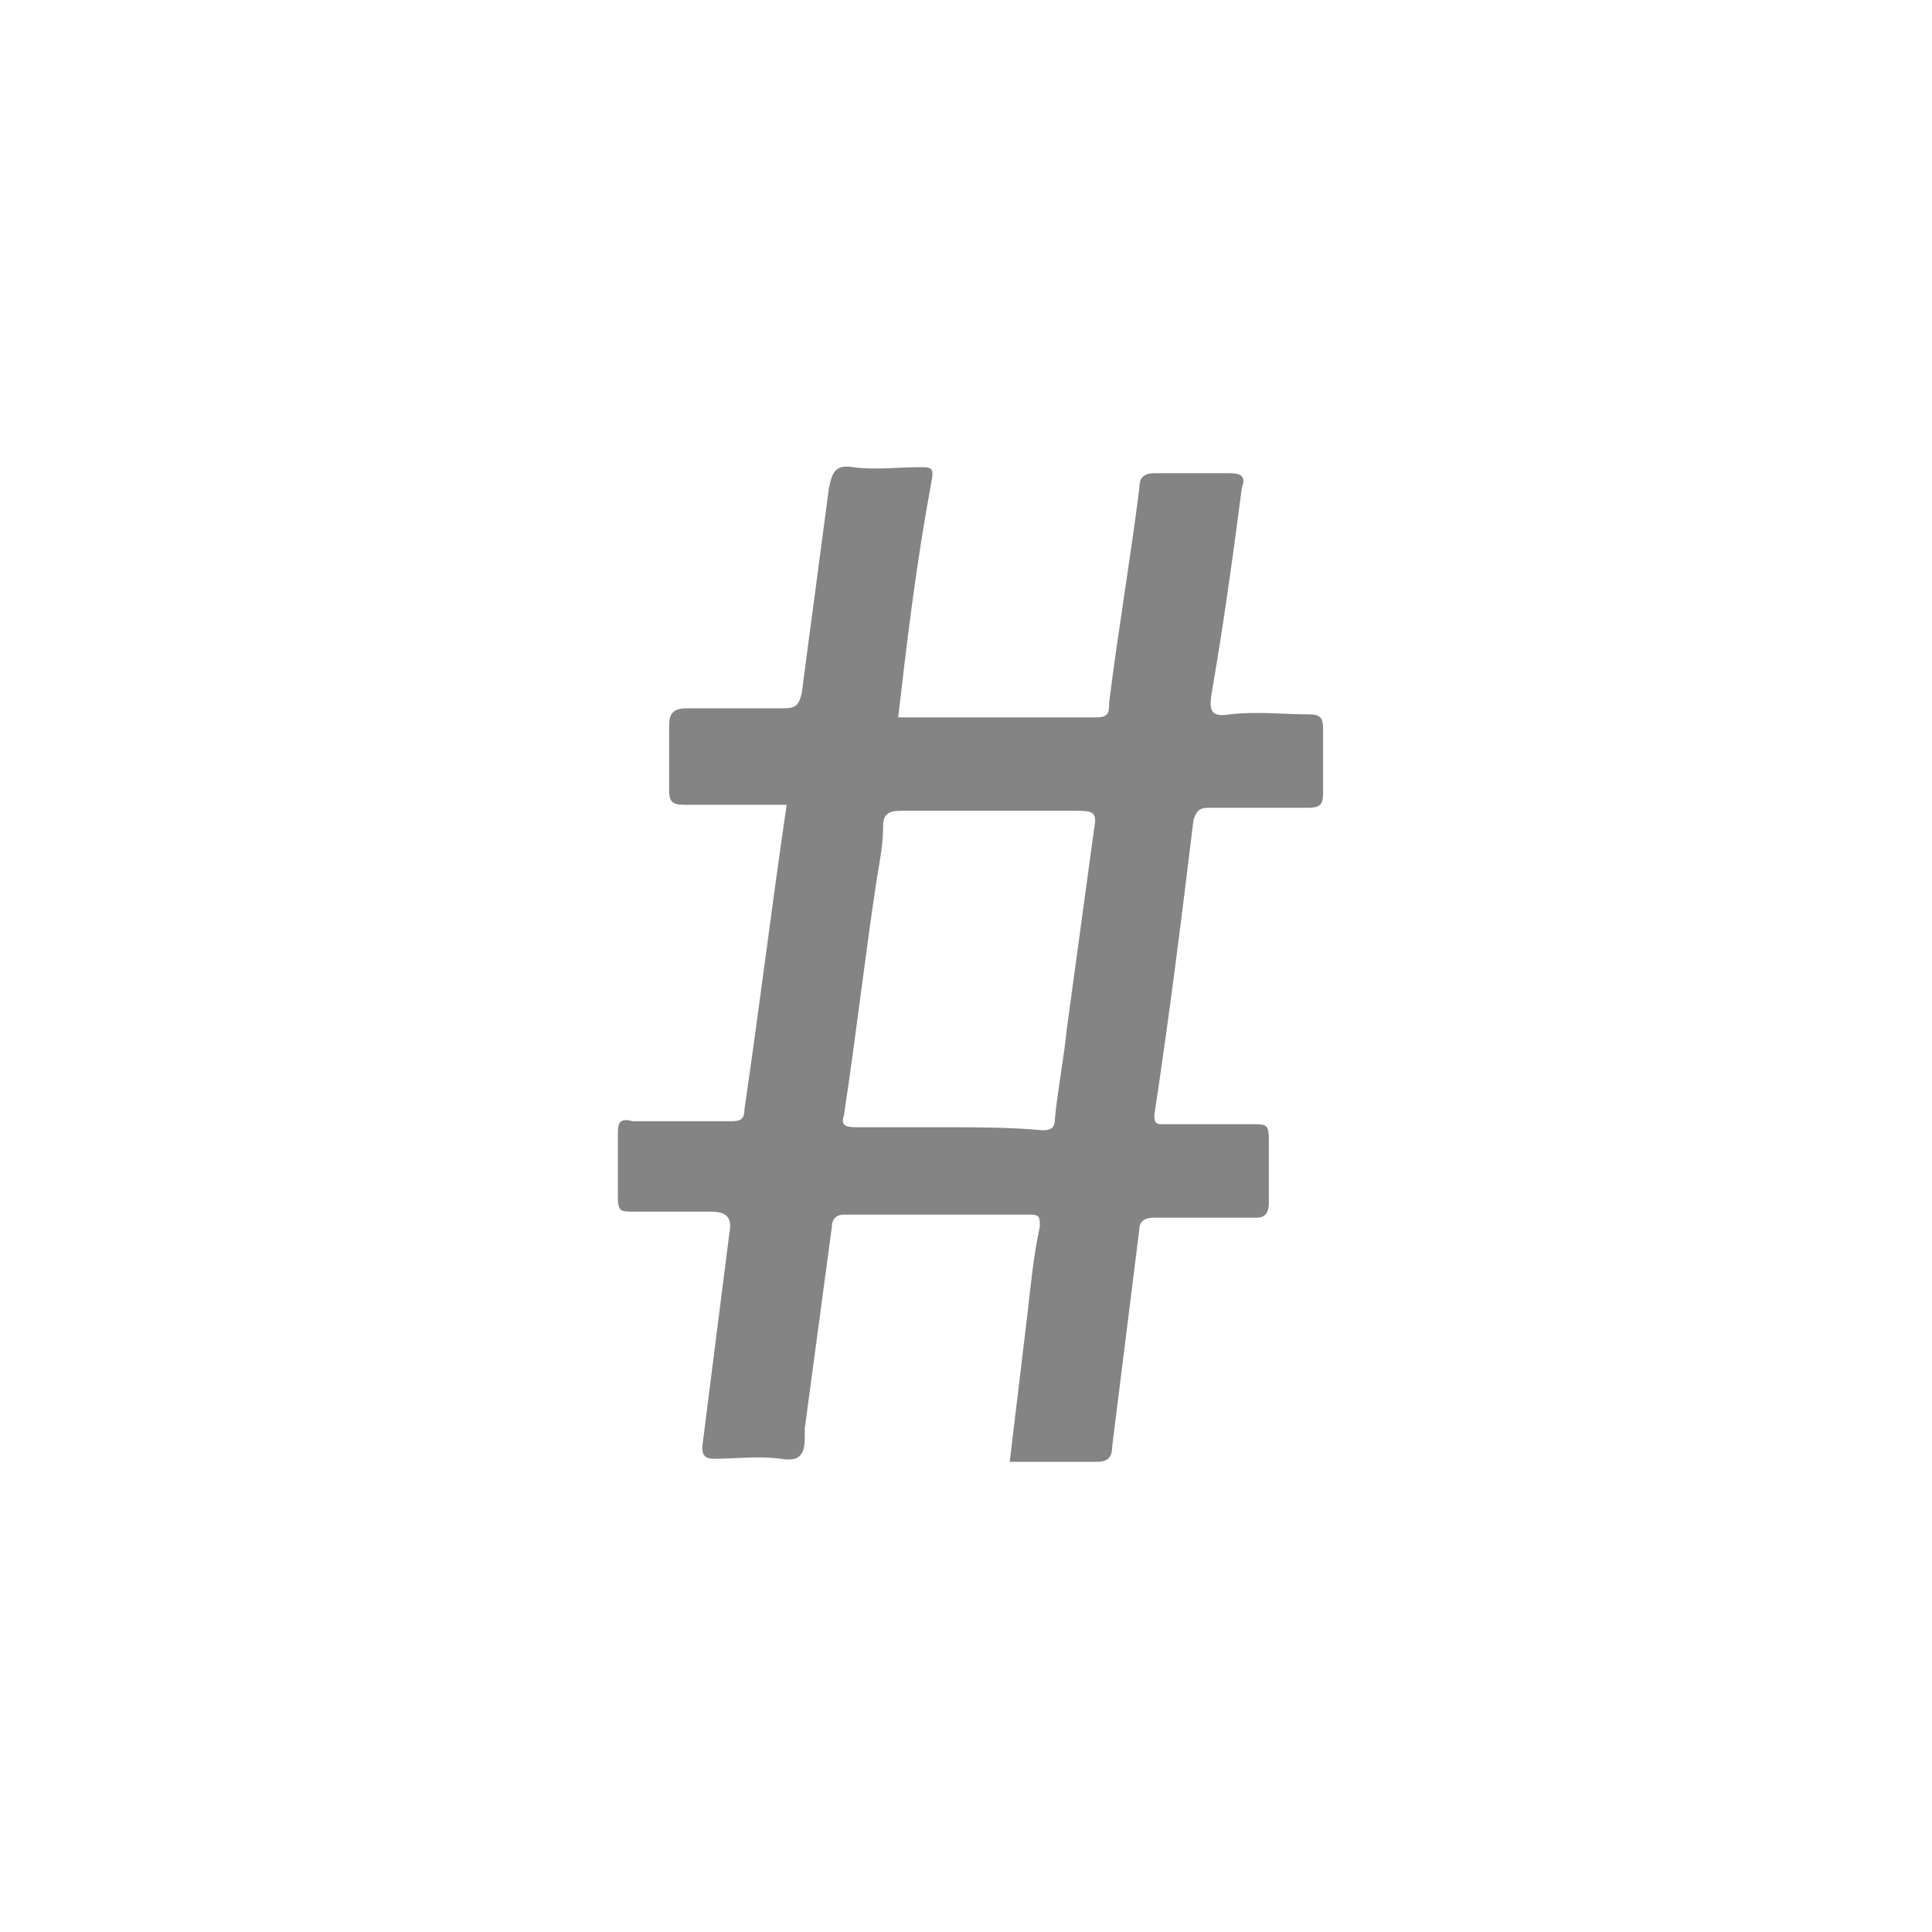
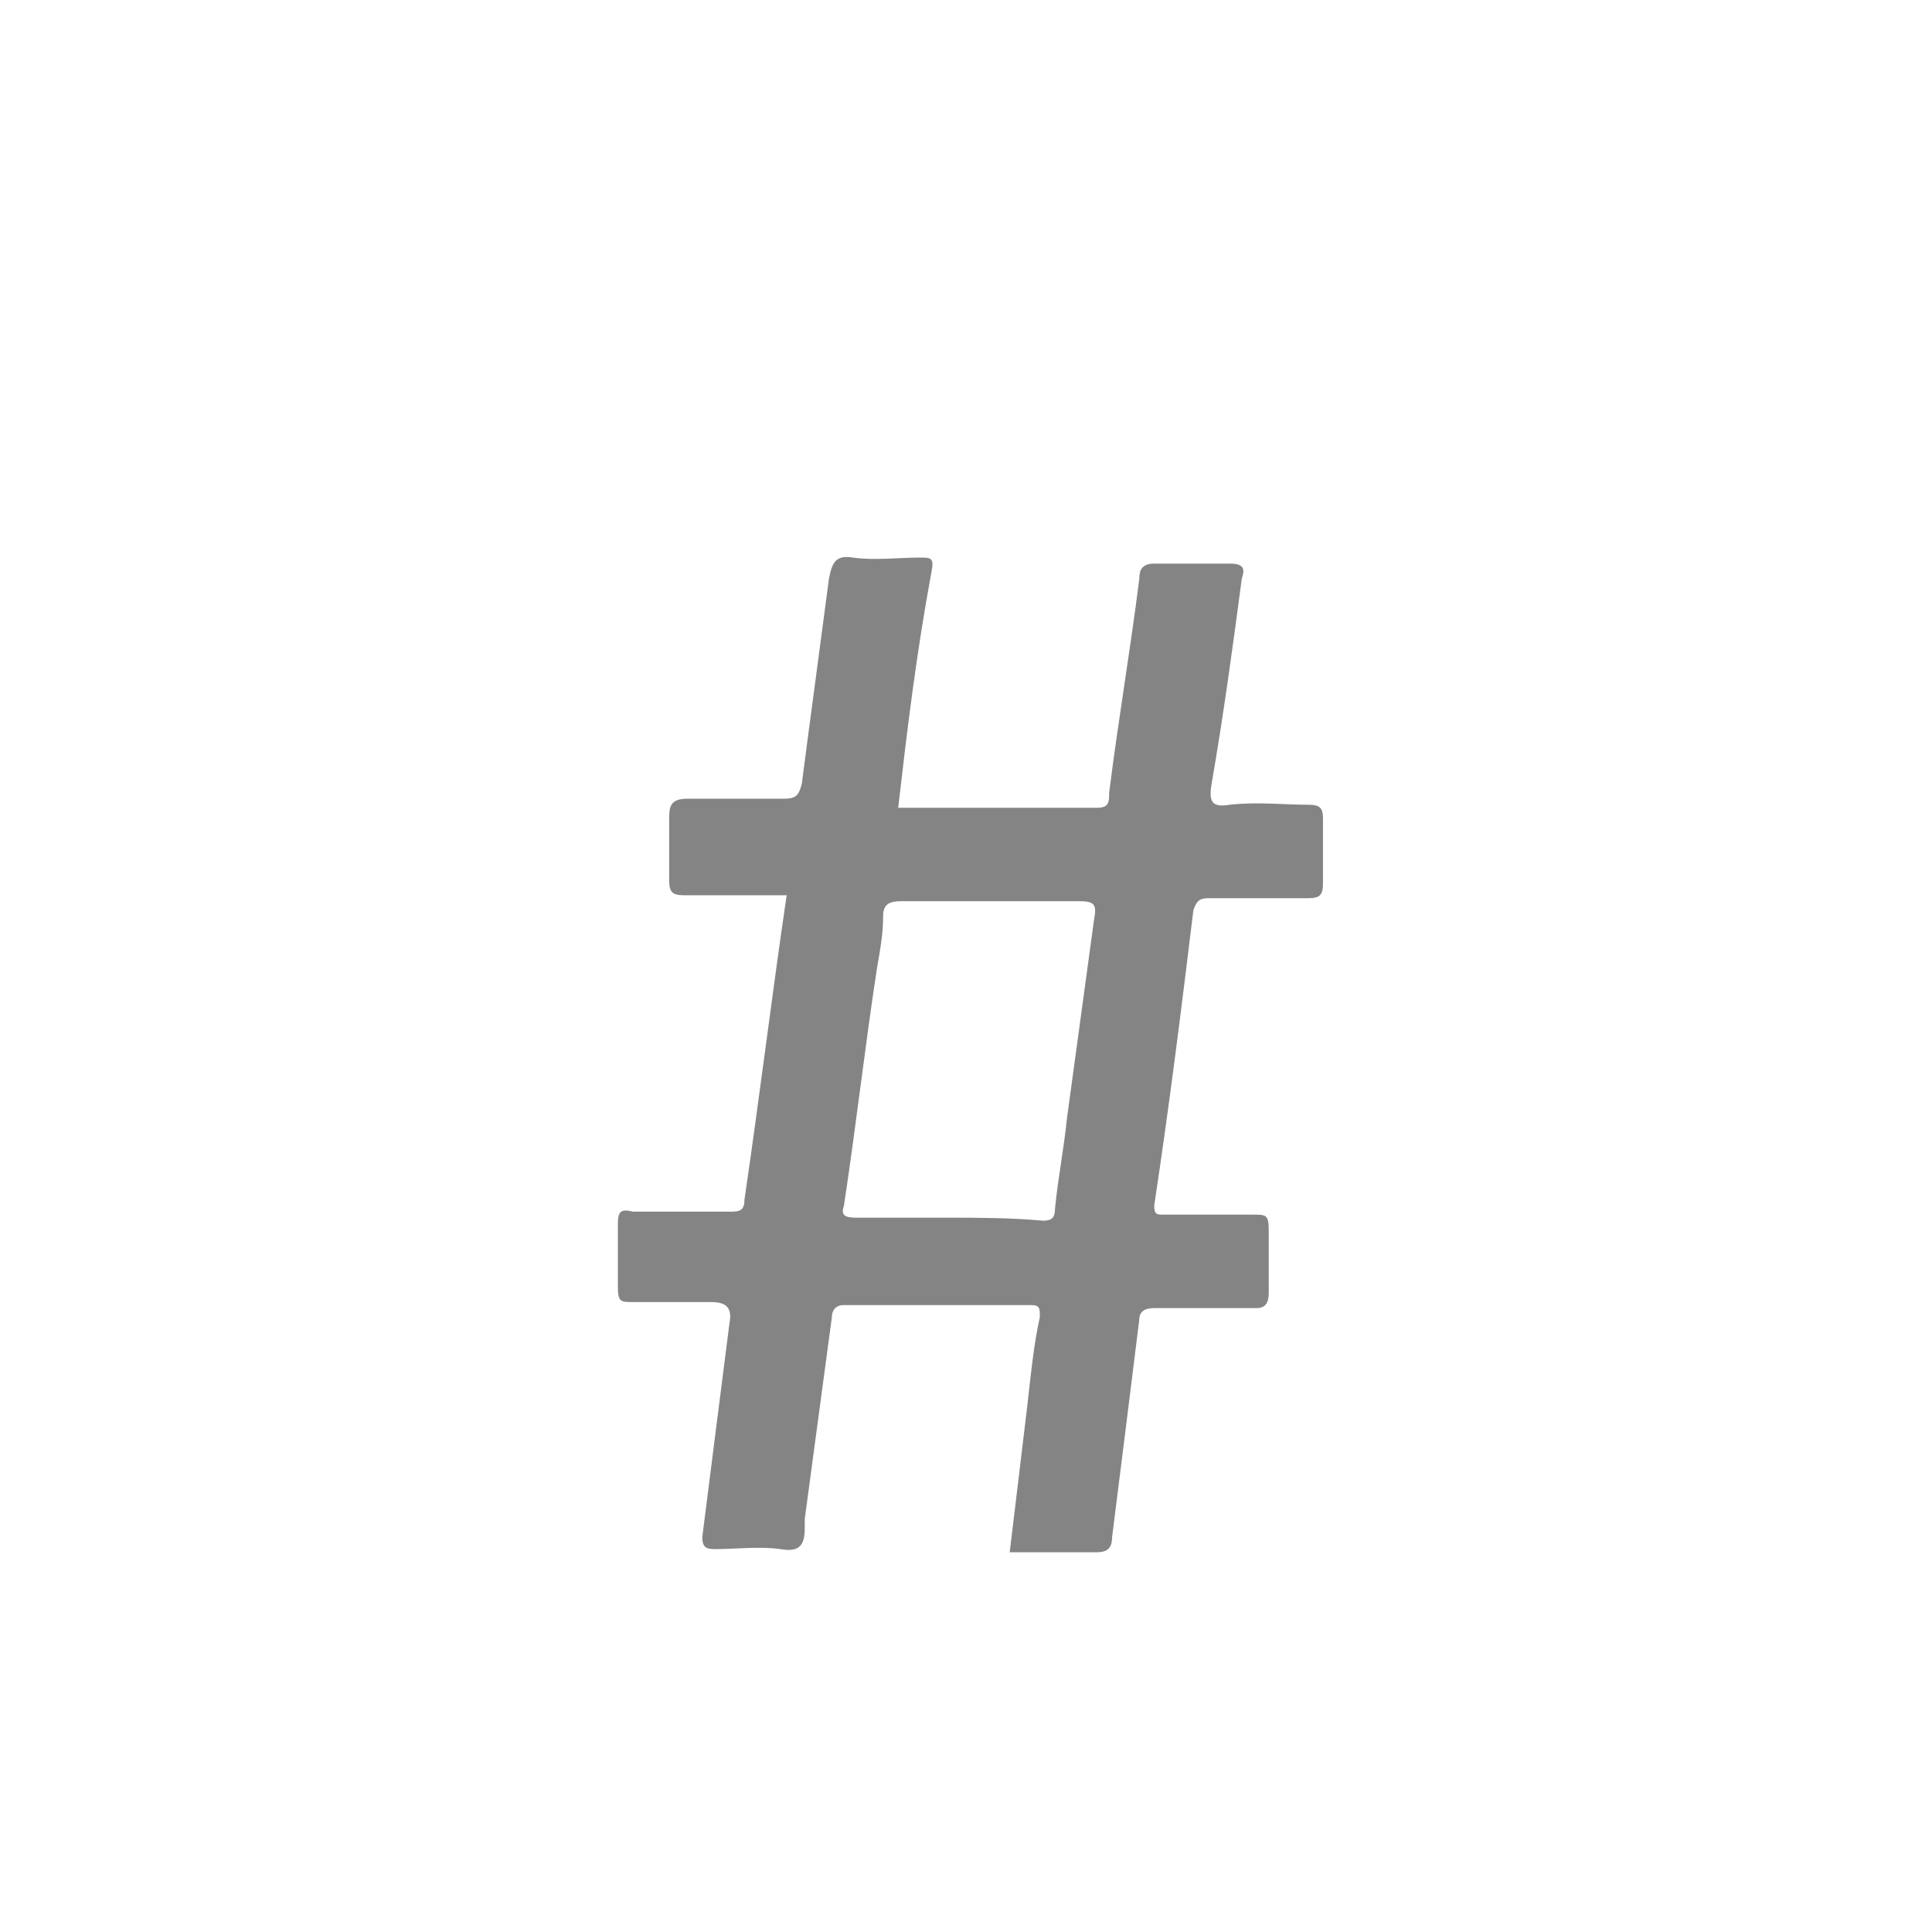
<svg xmlns="http://www.w3.org/2000/svg" version="1.1" id="Layer_1" x="0px" y="0px" width="64.1px" height="64.1px" viewBox="0 0 64.1 64.1" enable-background="new 0 0 64.1 64.1" xml:space="preserve">
-   <path fill="#848484" d="M43.4,23.7c-0.8,0-1.699-0.101-2.6,0c-0.6,0.1-0.7-0.101-0.6-0.7c0.399-2.3,0.699-4.5,1-6.8  c0.1-0.301,0.1-0.5-0.4-0.5c-0.8,0-1.7,0-2.5,0c-0.4,0-0.5,0.199-0.5,0.5c-0.3,2.399-0.7,4.699-1,7.1c0,0.3,0,0.5-0.4,0.5  c-2.199,0-4.399,0-6.6,0c0.3-2.6,0.6-5.1,1.1-7.8c0.101-0.5,0-0.5-0.399-0.5c-0.7,0-1.5,0.1-2.2,0c-0.6-0.101-0.7,0.2-0.8,0.7  c-0.3,2.3-0.601,4.5-0.9,6.8c-0.1,0.399-0.2,0.5-0.6,0.5c-1.101,0-2.101,0-3.2,0c-0.5,0-0.6,0.2-0.6,0.6c0,0.7,0,1.4,0,2.101  c0,0.399,0.1,0.5,0.5,0.5c1.1,0,2.3,0,3.399,0C25.6,30.1,25.2,33.4,24.7,36.8c0,0.4-0.2,0.4-0.5,0.4c-1,0-2.101,0-3.2,0  c-0.4-0.101-0.5,0-0.5,0.399c0,0.7,0,1.4,0,2.101c0,0.5,0.1,0.5,0.5,0.5c0.8,0,1.7,0,2.6,0c0.5,0,0.7,0.199,0.601,0.699  C23.9,43.3,23.6,45.6,23.3,48c0,0.3,0.1,0.399,0.4,0.399c0.699,0,1.5-0.1,2.199,0C26.5,48.5,26.7,48.3,26.7,47.7  c0-0.101,0-0.2,0-0.301C27,45.2,27.3,42.9,27.6,40.7c0-0.2,0.101-0.4,0.4-0.4c2.1,0,4.1,0,6.2,0c0.3,0,0.3,0.1,0.3,0.4  c-0.2,0.899-0.3,1.899-0.4,2.8c-0.2,1.7-0.399,3.3-0.6,5c1,0,1.899,0,2.899,0c0.4,0,0.5-0.2,0.5-0.5c0.301-2.4,0.601-4.8,0.9-7.2  c0-0.3,0.2-0.4,0.5-0.4c1.1,0,2.3,0,3.4,0c0.3,0,0.399-0.199,0.399-0.5c0-0.699,0-1.399,0-2.1c0-0.5-0.1-0.5-0.5-0.5c-1,0-2,0-3,0  c-0.2,0-0.3,0-0.3-0.3c0.5-3.3,0.9-6.5,1.3-9.8c0.101-0.301,0.2-0.4,0.5-0.4c1.101,0,2.2,0,3.3,0c0.4,0,0.5-0.1,0.5-0.5  c0-0.7,0-1.4,0-2.1C43.9,23.8,43.8,23.7,43.4,23.7z M36.3,27.5c-0.3,2.2-0.6,4.399-0.9,6.6c-0.1,1-0.3,2-0.399,3  c0,0.3-0.101,0.4-0.4,0.4C33.5,37.4,32.4,37.4,31.4,37.4s-2,0-3,0C28,37.4,27.9,37.3,28,37c0.399-2.601,0.7-5.3,1.1-7.9  c0.101-0.6,0.2-1.1,0.2-1.7c0-0.399,0.2-0.5,0.6-0.5c2,0,3.9,0,5.9,0C36.3,26.9,36.4,27,36.3,27.5z" />
+   <path fill="#848484" d="M43.4,26.7c-0.8,0-1.697-0.103-2.6,0c-0.6,0.1-0.7-0.103-0.6-0.7c0.397-2.3,0.697-4.5,1-6.8  c0.1-0.303,0.1-0.5-0.4-0.5c-0.8,0-1.7,0-2.5,0c-0.4,0-0.5,0.197-0.5,0.5c-0.3,2.397-0.7,4.697-1,7.1c0,0.3,0,0.5-0.4,0.5  c-2.197,0-4.397,0-6.6,0c0.3-2.6,0.6-5.1,1.1-7.8c0.103-0.5,0-0.5-0.397-0.5c-0.7,0-1.5,0.1-2.2,0c-0.6-0.103-0.7,0.2-0.8,0.7  c-0.3,2.3-0.603,4.5-0.9,6.8c-0.1,0.397-0.2,0.5-0.6,0.5c-1.103,0-2.103,0-3.2,0c-0.5,0-0.6,0.2-0.6,0.6c0,0.7,0,1.4,0,2.103  c0,0.397,0.1,0.5,0.5,0.5c1.1,0,2.3,0,3.397,0C25.6,33.1,25.2,36.4,24.7,39.8c0,0.4-0.2,0.4-0.5,0.4c-1,0-2.103,0-3.2,0  c-0.4-0.103-0.5,0-0.5,0.397c0,0.7,0,1.4,0,2.103c0,0.5,0.1,0.5,0.5,0.5c0.8,0,1.7,0,2.6,0c0.5,0,0.7,0.197,0.603,0.697  C23.9,46.3,23.6,48.6,23.3,51c0,0.3,0.1,0.397,0.4,0.397c0.697,0,1.5-0.1,2.197,0C26.5,51.5,26.7,51.3,26.7,50.7  c0-0.103,0-0.2,0-0.303C27,48.2,27.3,45.9,27.6,43.7c0-0.2,0.103-0.4,0.4-0.4c2.1,0,4.1,0,6.2,0c0.3,0,0.3,0.1,0.3,0.4  c-0.2,0.897-0.3,1.897-0.4,2.8c-0.2,1.7-0.397,3.3-0.6,5c1,0,1.897,0,2.897,0c0.4,0,0.5-0.2,0.5-0.5c0.303-2.4,0.603-4.8,0.9-7.2  c0-0.3,0.2-0.4,0.5-0.4c1.1,0,2.3,0,3.4,0c0.3,0,0.397-0.197,0.397-0.5c0-0.697,0-1.397,0-2.1c0-0.5-0.1-0.5-0.5-0.5c-1,0-2,0-3,0  c-0.2,0-0.3,0-0.3-0.3c0.5-3.3,0.899-6.5,1.3-9.8c0.103-0.303,0.2-0.4,0.5-0.4c1.103,0,2.2,0,3.3,0c0.4,0,0.5-0.1,0.5-0.5  c0-0.7,0-1.4,0-2.1C43.9,26.8,43.8,26.7,43.4,26.7z M36.3,30.5c-0.3,2.2-0.6,4.397-0.9,6.6c-0.1,1-0.3,2-0.397,3  c0,0.3-0.103,0.4-0.4,0.4C33.5,40.4,32.4,40.4,31.4,40.4s-2,0-3,0C28,40.4,27.9,40.3,28,40c0.397-2.603,0.7-5.3,1.1-7.9  c0.103-0.6,0.2-1.1,0.2-1.7c0-0.397,0.2-0.5,0.6-0.5c2,0,3.9,0,5.9,0C36.3,29.9,36.4,30,36.3,30.5z" />
</svg>
